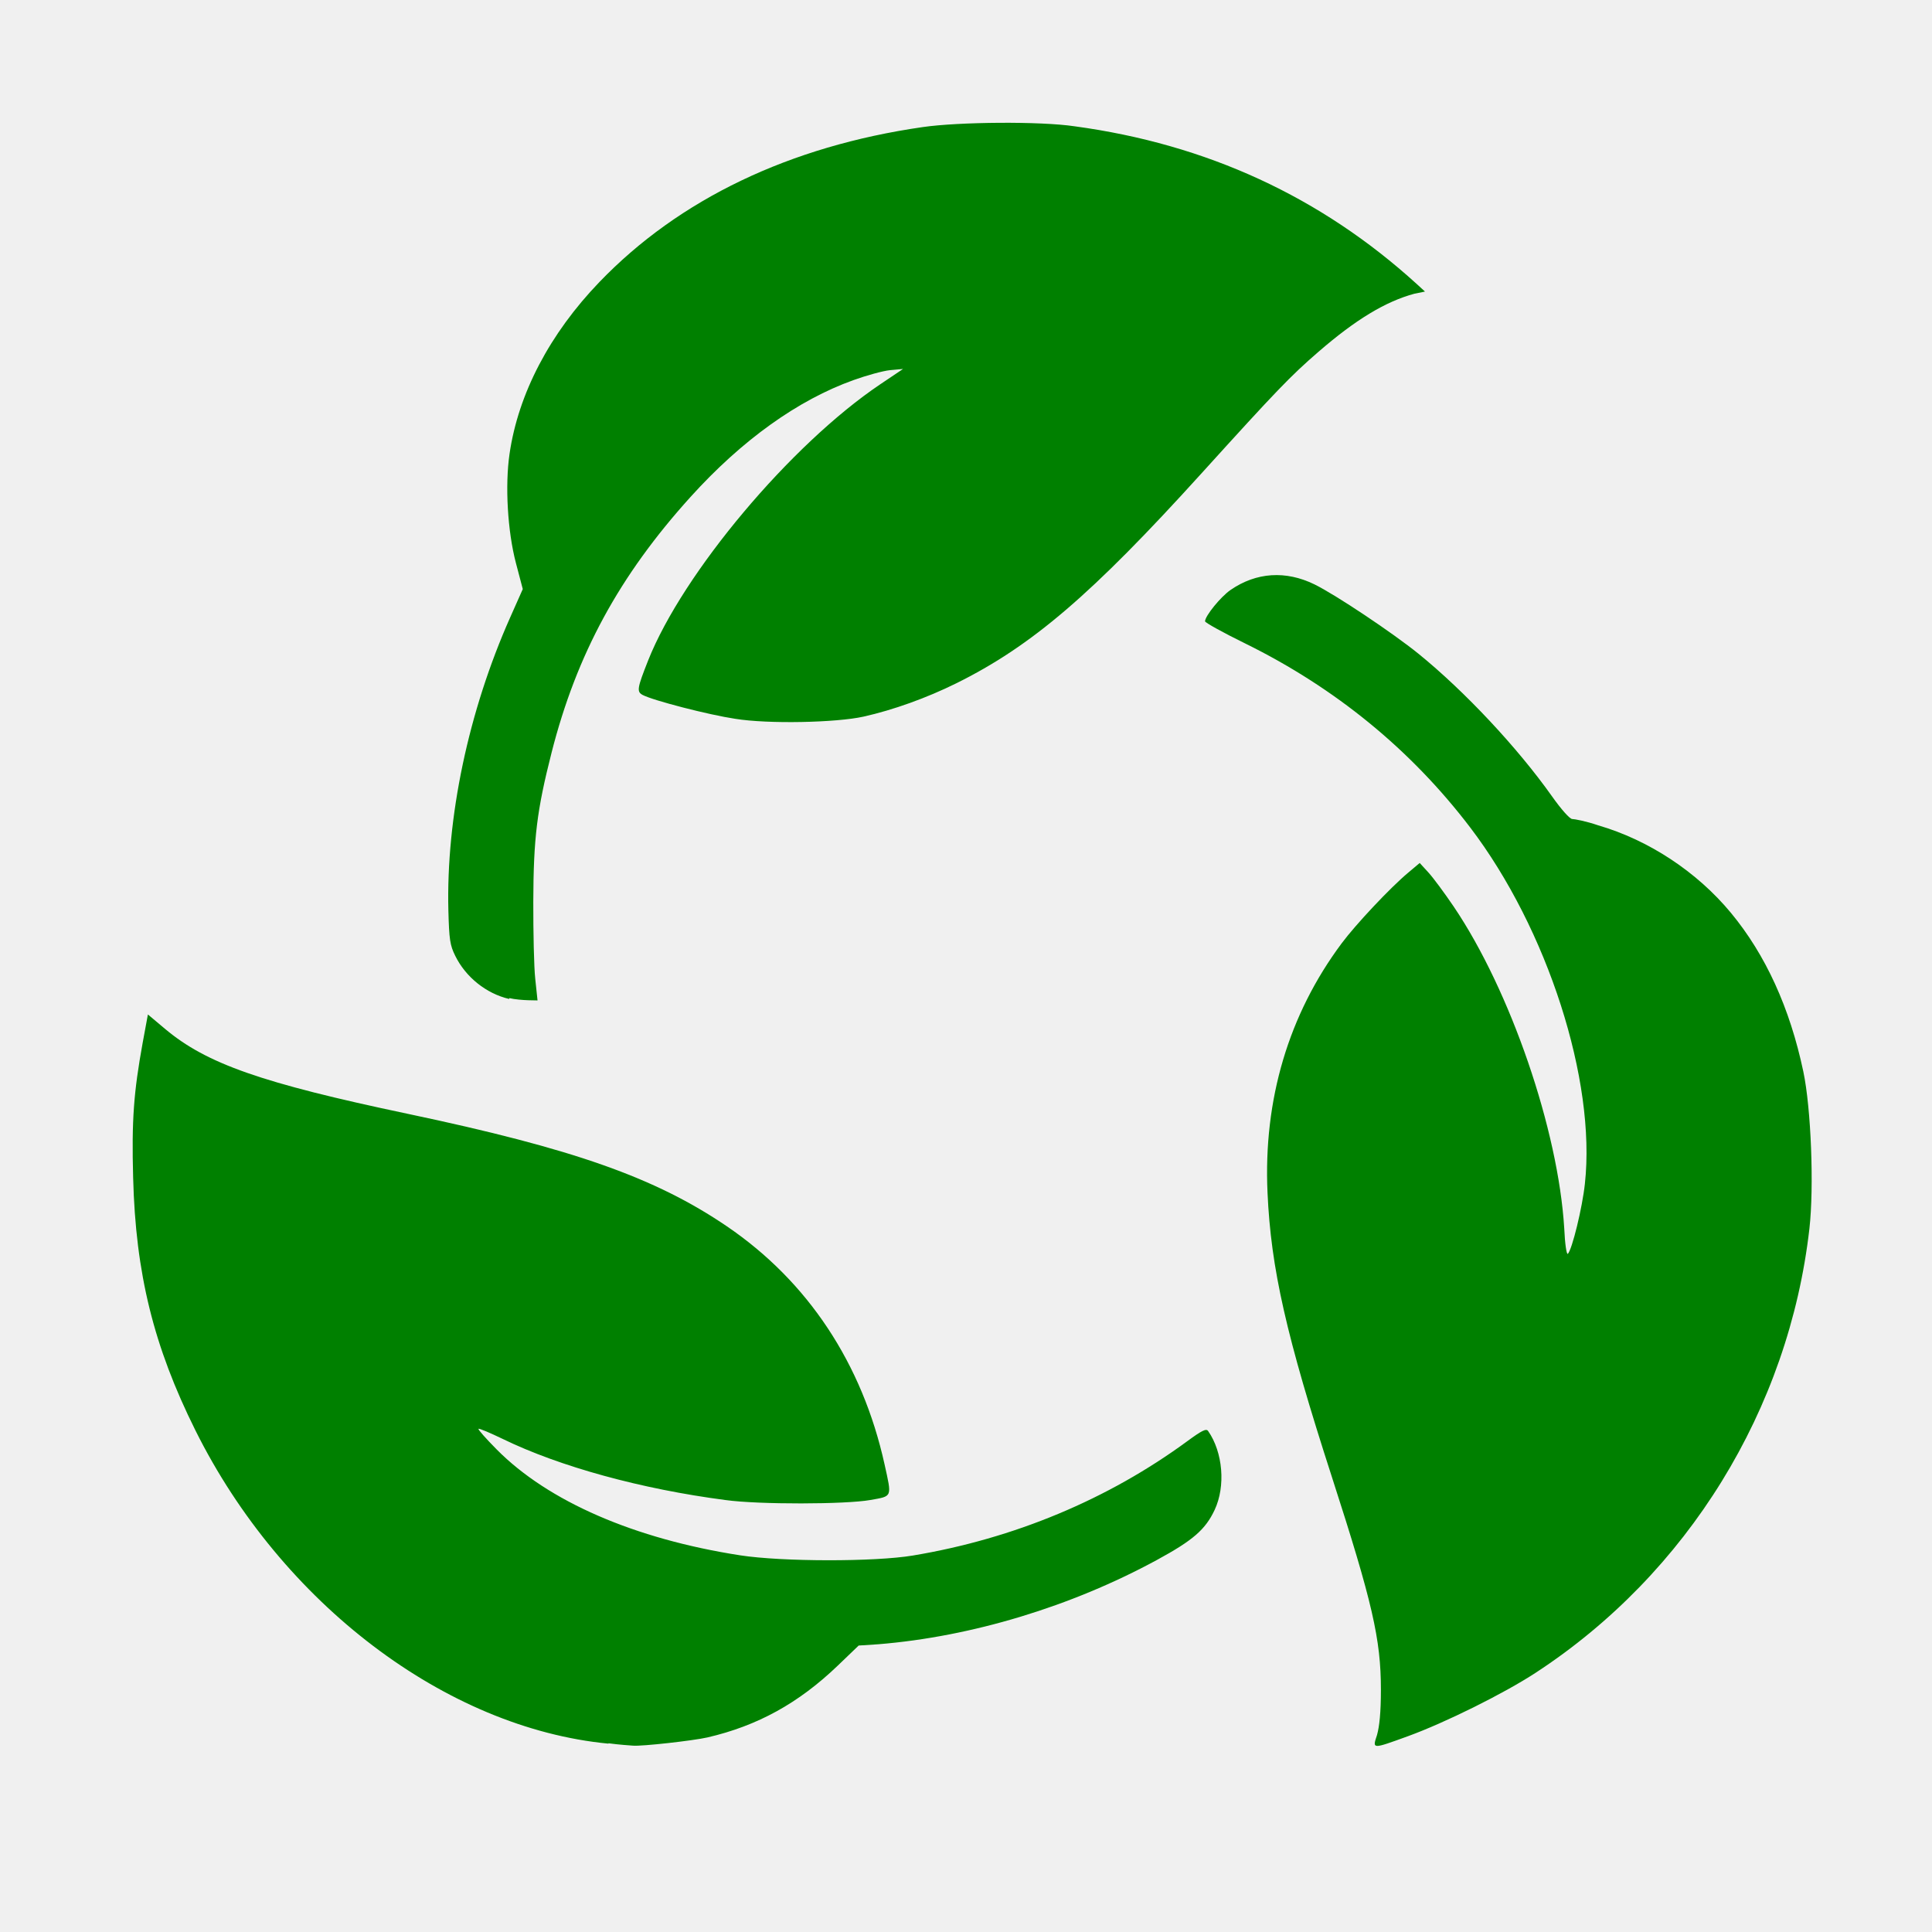
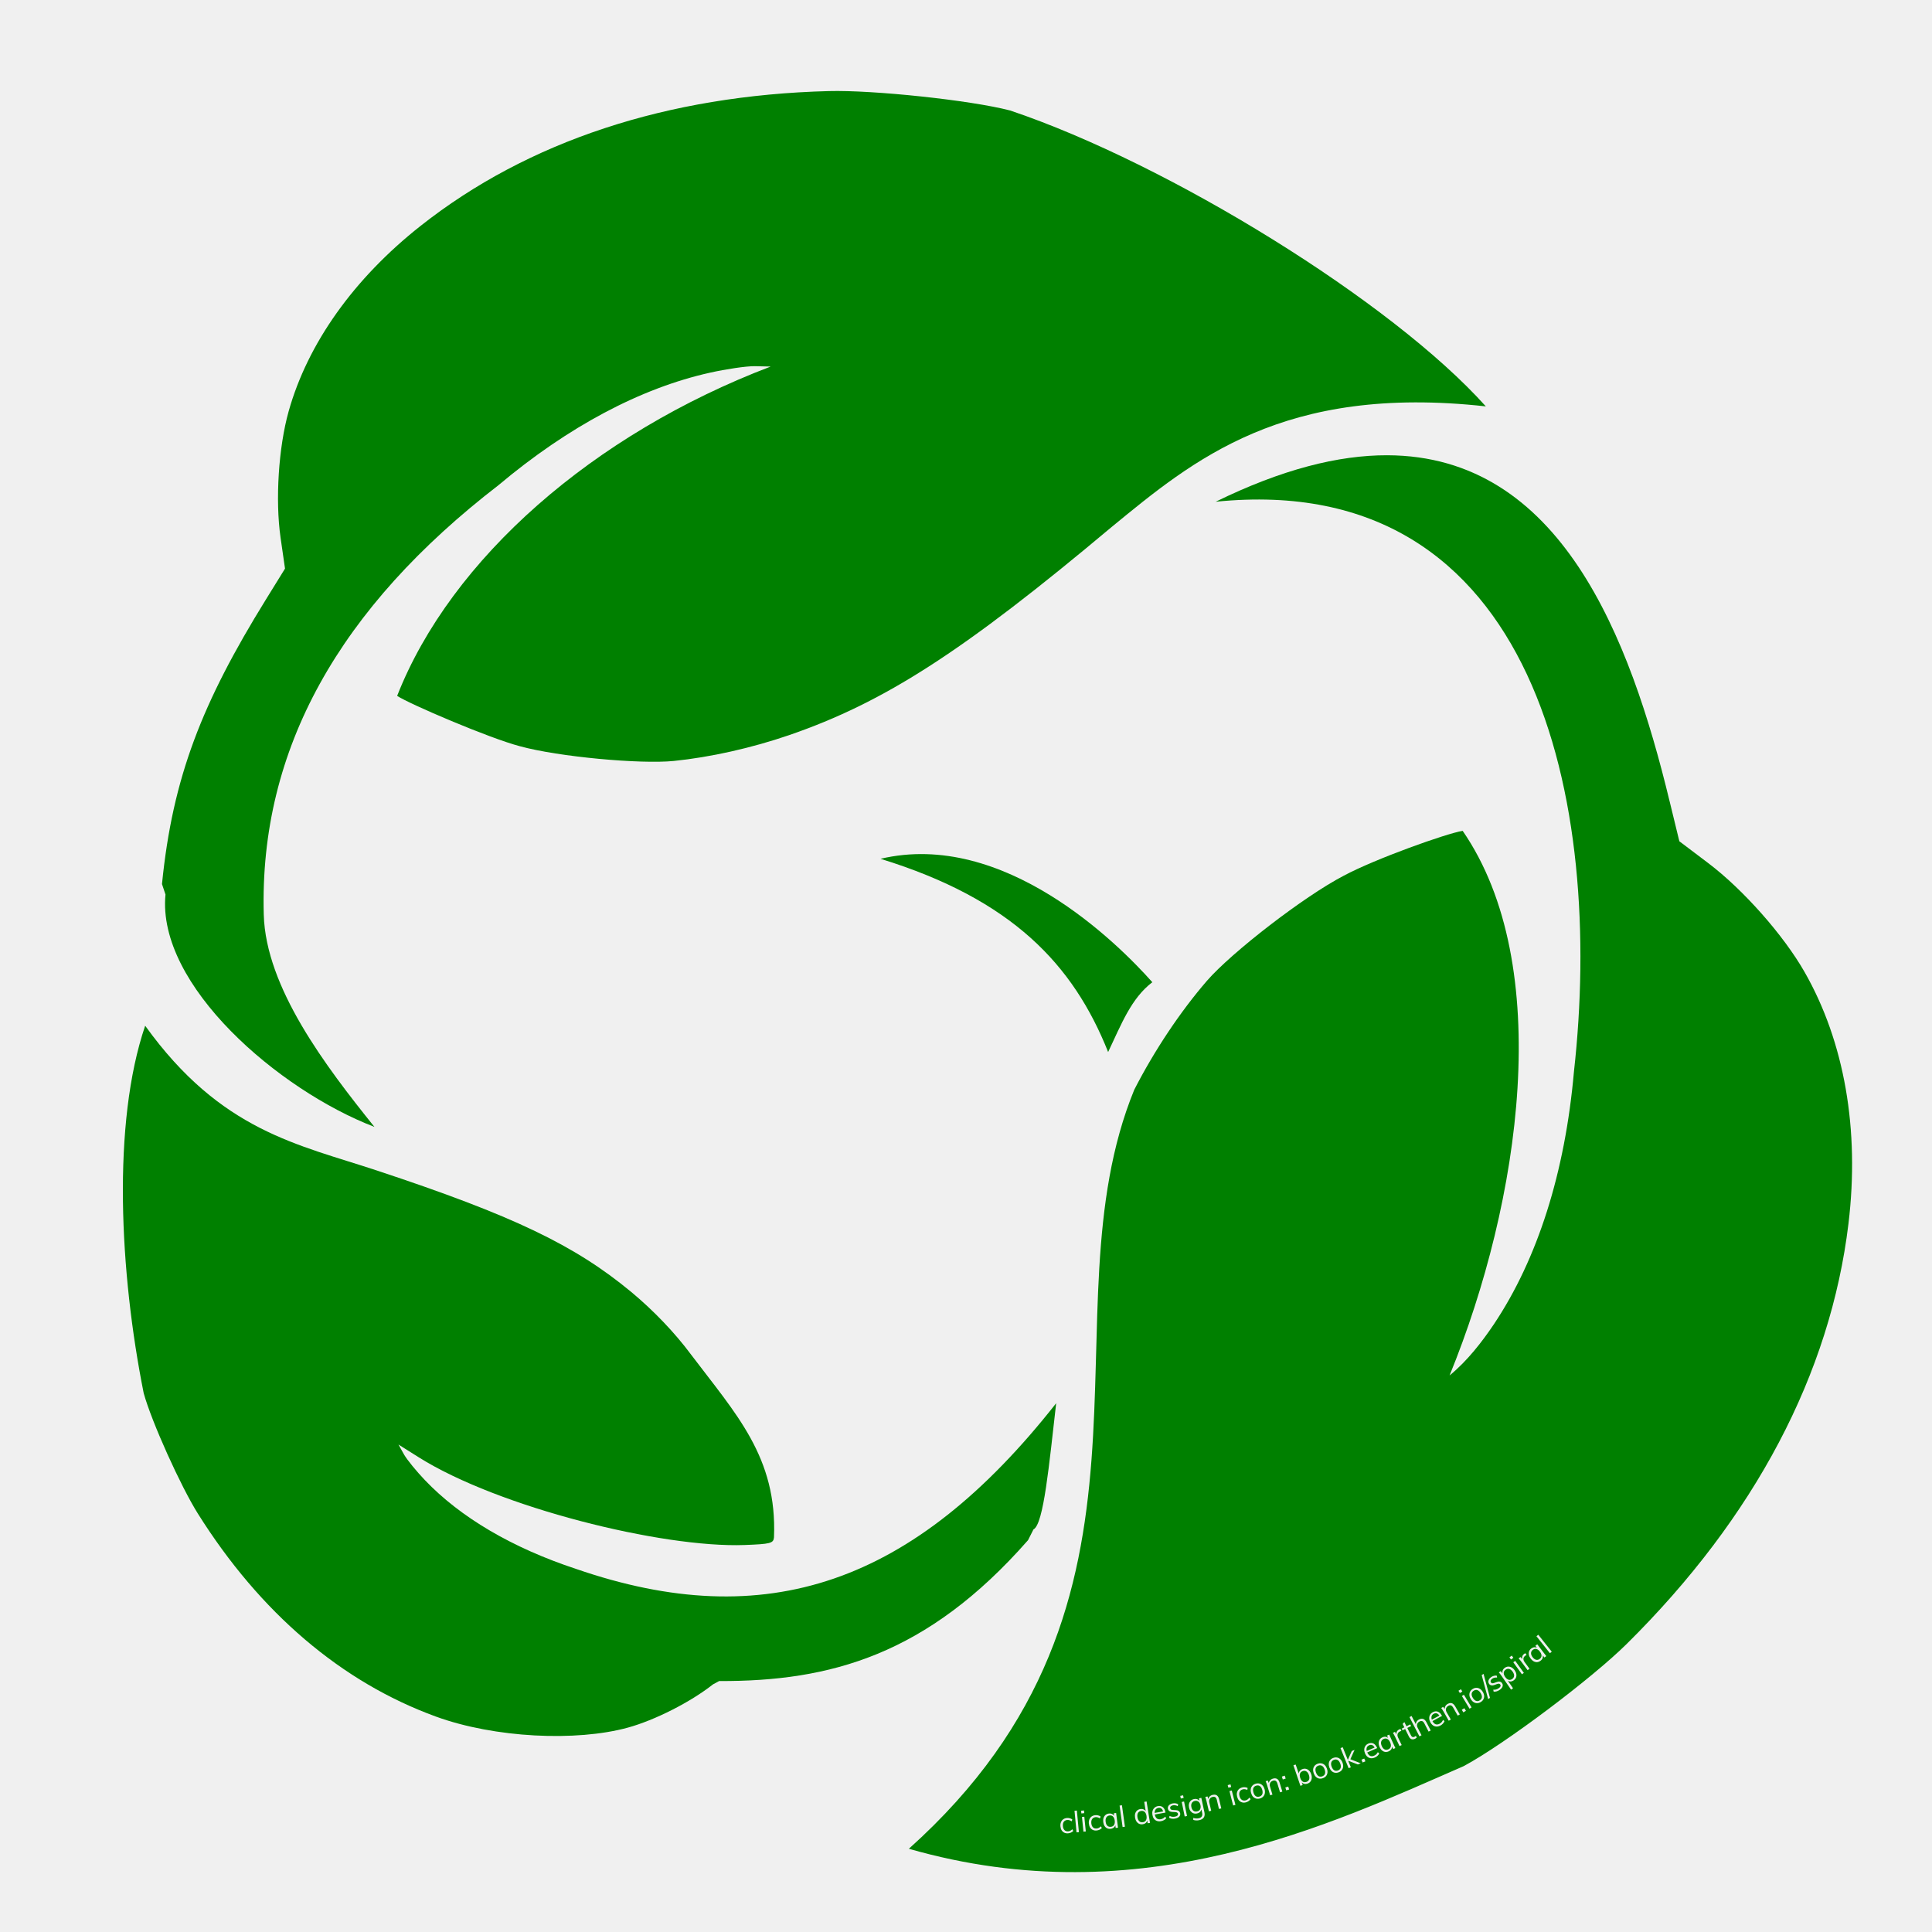
- <svg xmlns="http://www.w3.org/2000/svg" width="138.92mm" height="138.92mm" version="1.1" viewBox="0 0 138.92 138.92">
-   <g transform="translate(-44.239 -65.104)">
-     <path d="m87.986 190.48c-11.684-1.123-23.507-10.093-29.695-22.524-3.007-6.042-4.301-11.287-4.478-18.157-0.116-4.167 0.046-6.181 0.68-9.688l0.381-2.062 1.236 1.039c2.982 2.504 6.943 3.891 17.42 6.099 11.946 2.518 17.831 4.593 22.989 8.104 5.817 3.961 9.722 9.859 11.324 17.107 0.53 2.403 0.582 2.276-1.021 2.563-1.773 0.318-8.026 0.335-10.418 3e-3 -6.044-0.787-11.917-2.4-16.021-4.396-0.911-0.438-1.693-0.771-1.738-0.724-0.046 0.05 0.547 0.712 1.31 1.484 3.699 3.735 9.916 6.437 17.512 7.612 3.009 0.464 9.655 0.474 12.413 0.014 7.263-1.21 14.041-4.04 19.75-8.236 1.028-0.754 1.343-0.91 1.476-0.721 1.067 1.527 1.273 3.965 0.472 5.676-0.666 1.415-1.553 2.187-4.148 3.598-6.163 3.35-13.327 5.519-20.03 6.062l-1.418 0.093-1.507 1.447c-2.816 2.7-5.762 4.323-9.366 5.16-1.021 0.234-4.712 0.648-5.352 0.592-0.164-0.014-0.941-0.06-1.766-0.17zm55.274-0.646c0.162-0.593 0.273-1.561 0.273-3.236-6.4e-4 -3.63-0.612-6.276-3.511-15.25-3.308-10.23-4.397-15.034-4.642-20.481-0.306-6.695 1.516-12.814 5.328-17.93 1.025-1.376 3.5-4.006 4.772-5.071l0.843-0.71 0.624 0.682c0.345 0.376 1.163 1.482 1.822 2.456 4.079 6.038 7.516 16.046 7.947 23.141 0.047 1.08 0.164 1.901 0.258 1.827 0.308-0.314 1.042-3.316 1.226-5.042 0.815-7.422-2.69-18.316-8.244-25.613-4.253-5.587-9.706-10.047-16.186-13.237-1.586-0.778-2.882-1.496-2.882-1.591 2e-3 -0.386 1.126-1.766 1.833-2.254 1.85-1.276 3.972-1.411 6.034-0.402 1.514 0.74 5.652 3.507 7.48 4.989 3.325 2.698 7.11 6.739 9.59 10.237 0.682 0.966 1.292 1.646 1.464 1.646 0.163-1.4e-4 1.004 0.157 1.866 0.454 3.628 1.053 7.096 3.337 9.539 6.285 2.5 3.017 4.246 6.843 5.212 11.417 0.56 2.651 0.778 8.294 0.439 11.289-1.479 13.002-8.762 24.817-19.696 31.951-2.282 1.49-6.503 3.584-9.176 4.556-2.585 0.938-2.563 0.947-2.219-0.09zm-62.42-52.902c-1.642-0.389-3.113-1.566-3.868-3.101-0.378-0.766-0.437-1.163-0.493-3.265-0.164-6.67 1.432-14.289 4.446-21.07l0.904-2.034-0.495-1.882c-0.598-2.278-0.79-5.56-0.456-7.846 0.631-4.327 2.889-8.639 6.467-12.356 5.731-5.954 13.671-9.758 23.243-11.136 2.6-0.376 8.447-0.424 10.906-0.059 9.518 1.288 17.719 5.069 24.617 11.344l0.591 0.541-0.766 0.157c-2.07 0.562-4.208 1.849-6.894 4.176-2.006 1.734-3.018 2.788-8.429 8.761-7.884 8.703-12.179 12.38-17.608 15.073-2.13 1.053-4.52 1.915-6.67 2.397-1.96 0.436-6.864 0.543-9.233 0.157-1.88-0.28-5.913-1.316-6.664-1.72-0.425-0.238-0.381-0.485 0.402-2.469 2.501-6.301 10.271-15.546 16.7-19.869l1.633-1.097-0.948 0.087c-0.521 0.056-1.693 0.383-2.607 0.711-4.008 1.434-8.028 4.314-11.73 8.408-5.119 5.661-8.186 11.304-9.988 18.38-1.056 4.151-1.301 6.141-1.315 10.728-0.004 2.196 0.047 4.688 0.141 5.541l0.164 1.55-0.675-0.014c-0.371-0.011-0.974-0.059-1.343-0.151z" fill="#008000" />
+ <svg xmlns="http://www.w3.org/2000/svg" width="138.92mm" height="138.92mm" version="1.1" viewBox="0 0 138.92 138.92" xml:space="preserve" id="svg55537">
+   <defs id="defs55541" />
+   <g fill="#ececec" id="g55535">
+     <g transform="translate(293.57 -73.232)" id="g55523">
+       <path d="m87.986 190.48c-11.684-1.123-23.507-10.093-29.695-22.524-3.007-6.042-4.301-11.287-4.478-18.157-0.116-4.167 0.046-6.181 0.68-9.688l0.381-2.062 1.236 1.039c2.982 2.504 6.943 3.891 17.42 6.099 11.946 2.518 17.831 4.593 22.989 8.104 5.817 3.961 9.722 9.859 11.324 17.107 0.53 2.403 0.582 2.276-1.021 2.563-1.773 0.318-8.026 0.335-10.418 3e-3 -6.044-0.787-11.917-2.4-16.021-4.396-0.911-0.438-1.693-0.771-1.738-0.724-0.046 0.05 0.547 0.712 1.31 1.484 3.699 3.735 9.916 6.437 17.512 7.612 3.009 0.464 9.655 0.474 12.413 0.014 7.263-1.21 14.041-4.04 19.75-8.236 1.028-0.754 1.343-0.91 1.476-0.721 1.067 1.527 1.273 3.965 0.472 5.676-0.666 1.415-1.553 2.187-4.148 3.598-6.163 3.35-13.327 5.519-20.03 6.062l-1.418 0.093-1.507 1.447c-2.816 2.7-5.762 4.323-9.366 5.16-1.021 0.234-4.712 0.648-5.352 0.592-0.164-0.014-0.941-0.06-1.766-0.17zm55.274-0.646c0.162-0.593 0.273-1.561 0.273-3.236-6.4e-4 -3.63-0.612-6.276-3.511-15.25-3.308-10.23-4.397-15.034-4.642-20.481-0.306-6.695 1.516-12.814 5.328-17.93 1.025-1.376 3.5-4.006 4.772-5.071l0.843-0.71 0.624 0.682c0.345 0.376 1.163 1.482 1.822 2.456 4.079 6.038 7.516 16.046 7.947 23.141 0.047 1.08 0.164 1.901 0.258 1.827 0.308-0.314 1.042-3.316 1.226-5.042 0.815-7.422-2.69-18.316-8.244-25.613-4.253-5.587-9.706-10.047-16.186-13.237-1.586-0.778-2.882-1.496-2.882-1.591 2e-3 -0.386 1.126-1.766 1.833-2.254 1.85-1.276 3.972-1.411 6.034-0.402 1.514 0.74 5.652 3.507 7.48 4.989 3.325 2.698 7.11 6.739 9.59 10.237 0.682 0.966 1.292 1.646 1.464 1.646 0.163-1.4e-4 1.004 0.157 1.866 0.454 3.628 1.053 7.096 3.337 9.539 6.285 2.5 3.017 4.246 6.843 5.212 11.417 0.56 2.651 0.778 8.294 0.439 11.289-1.479 13.002-8.762 24.817-19.696 31.951-2.282 1.49-6.503 3.584-9.176 4.556-2.585 0.938-2.563 0.947-2.219-0.09zm-62.42-52.902c-1.642-0.389-3.113-1.566-3.868-3.101-0.378-0.766-0.437-1.163-0.493-3.265-0.164-6.67 1.432-14.289 4.446-21.07l0.904-2.034-0.495-1.882c-0.598-2.278-0.79-5.56-0.456-7.846 0.631-4.327 2.889-8.639 6.467-12.356 5.731-5.954 13.671-9.758 23.243-11.136 2.6-0.376 8.447-0.424 10.906-0.059 9.518 1.288 17.719 5.069 24.617 11.344l0.591 0.541-0.766 0.157c-2.07 0.562-4.208 1.849-6.894 4.176-2.006 1.734-3.018 2.788-8.429 8.761-7.884 8.703-12.179 12.38-17.608 15.073-2.13 1.053-4.52 1.915-6.67 2.397-1.96 0.436-6.864 0.543-9.233 0.157-1.88-0.28-5.913-1.316-6.664-1.72-0.425-0.238-0.381-0.485 0.402-2.469 2.501-6.301 10.271-15.546 16.7-19.869l1.633-1.097-0.948 0.087c-0.521 0.056-1.693 0.383-2.607 0.711-4.008 1.434-8.028 4.314-11.73 8.408-5.119 5.661-8.186 11.304-9.988 18.38-1.056 4.151-1.301 6.141-1.315 10.728-0.004 2.196 0.047 4.688 0.141 5.541l0.164 1.55-0.675-0.014c-0.371-0.011-0.974-0.059-1.343-0.151z" fill="#ececec" id="path55521" />
+     </g>
+     <g id="g55533">
+       <path d="M 73.92,110.747 C 66.658,119.018 59.689,120.904 51.708,120.876 l -0.443,0.24 c -1.613,1.273 -4.175,2.575 -6.123,3.109 -3.687,1.013 -9.565,0.749 -13.804,-0.797 -6.788,-2.476 -12.635,-7.463 -17.113,-14.597 -1.218,-1.937 -3.318,-6.573 -3.893,-8.658 -1.728,-8.657 -2.286,-19.393 0.106,-26.418 5.449,7.582 10.97,8.525 16.683,10.417 9.749,3.227 14.208,5.357 18.279,8.735 1.594,1.326 3.127,2.927 4.271,4.469 3.252,4.304 6.222,7.406 5.982,13.174 -0.041,0.422 -0.254,0.473 -2.119,0.544 -5.928,0.216 -17.7,-2.707 -23.428,-6.309 l -1.454,-0.915 0.404,0.724 c 0.229,0.395 0.904,1.213 1.488,1.825 2.561,2.687 6.285,4.878 10.869,6.391 13.666,4.721 24.285,1.111 34.531,-11.912 -0.504,4.369 -0.896,8.704 -1.632,9.074 z" stroke-width="0.872" id="path55525" style="fill:#008000" />
+       <path d="m 11.648,63.568 c 0.762,-7.691 2.901,-13.074 7.475,-20.466 l 1.371,-2.217 -0.321,-2.23 c -0.387,-2.7 -0.144,-6.499 0.583,-9.083 1.375,-4.89 4.691,-9.545 9.497,-13.339 7.698,-6.076 17.725,-9.385 29.352,-9.684 3.158,-0.084 10.147,0.647 13.03,1.396 11.389,3.833 27.433,13.719 34.204,21.276 -14.57,-1.613 -21.054,3.877 -26.904,8.67 -10.663,8.948 -16.32,12.599 -23.189,14.967 -2.695,0.925 -5.673,1.594 -8.309,1.86 -2.403,0.238 -8.274,-0.298 -11.048,-1.059 -2.205,-0.575 -7.993,-3.057 -8.832,-3.623 3.879,-9.879 14.125,-18.829 26.857,-23.679 l -1.145,-0.027 c -0.63,-0.005 -2.077,0.213 -3.215,0.467 -4.992,1.11 -10.205,3.882 -15.214,8.092 -11.374,8.768 -17.204,18.927 -16.874,30.878 0.145,5.24 4.441,10.887 7.958,15.263 -6.877,-2.636 -15.657,-10.186 -15.025,-16.711 z" stroke-width="1.18" id="path55527" style="fill:#008000" />
+       <path id="path55529" d="M 99.741 32.735 C 96.254 32.728 92.183 33.739 87.411 36.078 C 110.6 33.715 115.321 57.883 113.174 77.056 C 112.537 84.295 110.563 90.519 107.414 95.224 C 106.584 96.458 105.517 97.85 104.232 98.901 C 109.349 86.357 111.823 69.404 105.173 59.742 C 104.031 59.92 98.882 61.755 96.623 62.967 C 93.751 64.459 88.547 68.495 86.79 70.518 C 84.866 72.742 82.993 75.554 81.558 78.359 C 74.917 94.584 85.395 114.985 65.351 132.935 C 82.088 137.745 95.805 131.108 105.252 126.991 C 108.205 125.405 114.475 120.677 116.971 118.204 C 126.169 109.107 131.616 98.779 132.915 87.975 C 133.726 81.229 132.626 74.917 129.758 69.893 C 128.243 67.238 125.344 63.962 122.83 62.061 L 120.753 60.491 L 120.06 57.644 L 120.059 57.644 C 117.194 45.778 112.194 32.763 99.741 32.735 z M 110.611 117.547 L 111.58 118.767 L 111.445 118.873 L 110.477 117.653 L 110.611 117.547 z M 110.537 118.236 L 111.185 119.081 L 111.051 119.183 L 110.934 119.03 C 110.947 119.09 110.945 119.149 110.927 119.207 C 110.903 119.286 110.852 119.355 110.775 119.414 L 110.774 119.414 C 110.699 119.472 110.62 119.505 110.536 119.514 C 110.453 119.521 110.371 119.504 110.289 119.464 C 110.209 119.421 110.134 119.355 110.066 119.266 C 109.998 119.178 109.955 119.089 109.935 118.998 C 109.916 118.908 109.921 118.824 109.948 118.744 C 109.977 118.663 110.028 118.594 110.102 118.537 C 110.18 118.478 110.26 118.447 110.343 118.444 C 110.402 118.442 110.459 118.455 110.513 118.483 L 110.403 118.339 L 110.537 118.236 z M 110.39 118.561 C 110.331 118.564 110.273 118.588 110.217 118.631 C 110.134 118.695 110.091 118.773 110.089 118.868 C 110.087 118.96 110.125 119.058 110.204 119.161 C 110.283 119.264 110.367 119.325 110.456 119.346 C 110.546 119.366 110.632 119.345 110.715 119.281 C 110.798 119.218 110.84 119.14 110.842 119.05 C 110.844 118.959 110.804 118.861 110.724 118.757 C 110.644 118.652 110.56 118.59 110.471 118.57 C 110.443 118.563 110.416 118.56 110.39 118.561 z M 109.68 118.875 L 109.769 119.004 C 109.736 119.014 109.703 119.032 109.669 119.057 C 109.61 119.1 109.572 119.149 109.555 119.202 C 109.539 119.254 109.537 119.306 109.55 119.36 C 109.564 119.411 109.587 119.459 109.62 119.503 L 109.98 119.992 L 109.842 120.093 L 109.387 119.477 C 109.358 119.437 109.327 119.398 109.296 119.36 C 109.264 119.32 109.231 119.282 109.196 119.246 L 109.328 119.15 L 109.457 119.297 C 109.439 119.232 109.439 119.171 109.457 119.113 C 109.482 119.035 109.528 118.971 109.594 118.922 C 109.609 118.912 109.623 118.903 109.637 118.896 C 109.652 118.887 109.666 118.88 109.68 118.875 z M 108.705 119.046 L 108.819 119.204 L 108.649 119.327 L 108.535 119.168 L 108.705 119.046 z M 108.951 119.424 L 109.573 120.289 L 109.434 120.389 L 108.812 119.524 L 108.951 119.424 z M 108.45 119.837 C 108.535 119.834 108.618 119.856 108.698 119.902 C 108.779 119.947 108.852 120.015 108.915 120.106 C 108.979 120.198 109.018 120.29 109.032 120.381 C 109.046 120.471 109.037 120.555 109.005 120.632 C 108.972 120.708 108.916 120.773 108.839 120.827 C 108.76 120.882 108.679 120.909 108.596 120.908 C 108.535 120.908 108.477 120.891 108.423 120.859 L 108.796 121.396 L 108.655 121.494 L 107.957 120.489 C 107.929 120.448 107.899 120.409 107.869 120.37 C 107.839 120.329 107.807 120.29 107.773 120.254 L 107.907 120.161 L 108.037 120.318 C 108.021 120.249 108.025 120.182 108.048 120.119 C 108.076 120.041 108.13 119.975 108.208 119.92 C 108.285 119.867 108.365 119.839 108.45 119.837 z M 108.442 119.996 C 108.382 119.996 108.323 120.016 108.265 120.056 C 108.178 120.117 108.131 120.192 108.125 120.282 C 108.119 120.372 108.153 120.471 108.228 120.579 C 108.303 120.686 108.385 120.754 108.472 120.781 C 108.559 120.806 108.645 120.789 108.732 120.729 C 108.816 120.67 108.863 120.595 108.87 120.504 C 108.877 120.413 108.844 120.314 108.77 120.208 C 108.696 120.101 108.614 120.035 108.526 120.009 C 108.498 120 108.47 119.996 108.442 119.996 z M 106.675 120.36 L 107.137 122.087 L 107.005 122.171 L 106.541 120.446 L 106.675 120.36 z M 107.543 120.482 C 107.571 120.481 107.599 120.484 107.627 120.49 L 107.648 120.626 C 107.582 120.619 107.521 120.621 107.466 120.635 C 107.411 120.646 107.359 120.668 107.311 120.7 C 107.247 120.742 107.206 120.787 107.187 120.835 C 107.17 120.882 107.175 120.927 107.203 120.969 C 107.227 121.006 107.257 121.027 107.292 121.034 C 107.329 121.041 107.375 121.034 107.431 121.014 L 107.605 120.951 C 107.701 120.913 107.781 120.902 107.847 120.918 C 107.914 120.931 107.968 120.969 108.009 121.031 C 108.06 121.108 108.069 121.19 108.037 121.277 C 108.005 121.364 107.936 121.443 107.829 121.514 L 107.829 121.514 C 107.679 121.613 107.536 121.654 107.398 121.635 L 107.375 121.497 C 107.447 121.503 107.513 121.498 107.574 121.483 C 107.635 121.465 107.697 121.436 107.758 121.396 C 107.825 121.351 107.868 121.307 107.887 121.262 C 107.907 121.215 107.902 121.169 107.874 121.126 C 107.85 121.091 107.82 121.071 107.783 121.067 C 107.746 121.061 107.695 121.07 107.633 121.093 L 107.46 121.157 C 107.375 121.19 107.297 121.198 107.228 121.183 C 107.16 121.168 107.106 121.13 107.067 121.072 C 107.033 121.02 107.017 120.965 107.02 120.908 C 107.022 120.849 107.041 120.792 107.076 120.736 C 107.112 120.68 107.164 120.629 107.234 120.583 C 107.296 120.541 107.361 120.513 107.43 120.496 C 107.468 120.487 107.506 120.482 107.543 120.482 z M 106.155 121.362 C 106.243 121.36 106.327 121.383 106.406 121.432 C 106.486 121.481 106.555 121.552 106.614 121.647 C 106.674 121.743 106.708 121.838 106.716 121.931 C 106.725 122.022 106.708 122.106 106.667 122.185 C 106.628 122.263 106.565 122.328 106.479 122.382 C 106.393 122.436 106.305 122.464 106.216 122.466 C 106.129 122.467 106.046 122.444 105.967 122.397 C 105.888 122.348 105.819 122.275 105.759 122.18 C 105.7 122.085 105.666 121.992 105.657 121.9 C 105.649 121.806 105.665 121.721 105.704 121.643 C 105.745 121.564 105.808 121.498 105.894 121.444 C 105.981 121.391 106.067 121.363 106.155 121.362 z M 105.049 121.464 L 105.15 121.631 L 104.97 121.739 L 104.87 121.572 L 105.049 121.464 z M 106.134 121.514 C 106.08 121.515 106.025 121.533 105.971 121.567 C 105.883 121.621 105.833 121.694 105.82 121.785 C 105.808 121.876 105.837 121.976 105.906 122.088 C 105.977 122.201 106.055 122.274 106.14 122.304 C 106.226 122.332 106.314 122.318 106.404 122.262 C 106.492 122.207 106.542 122.135 106.554 122.046 C 106.566 121.956 106.536 121.854 106.465 121.74 C 106.395 121.628 106.318 121.558 106.231 121.529 C 106.199 121.518 106.167 121.513 106.134 121.514 z M 105.263 121.861 L 105.813 122.773 L 105.665 122.862 L 105.117 121.95 L 105.263 121.861 z M 104.308 122.454 C 104.435 122.455 104.544 122.535 104.635 122.695 L 104.967 123.277 L 104.817 123.361 L 104.491 122.788 C 104.442 122.702 104.389 122.649 104.332 122.629 C 104.275 122.608 104.209 122.619 104.136 122.661 C 104.05 122.71 103.997 122.775 103.975 122.857 C 103.954 122.939 103.968 123.025 104.019 123.114 L 104.321 123.644 L 104.172 123.729 L 103.793 123.063 C 103.768 123.02 103.743 122.978 103.716 122.937 C 103.689 122.893 103.661 122.852 103.63 122.813 L 103.772 122.732 L 103.881 122.889 C 103.876 122.819 103.889 122.755 103.92 122.696 C 103.957 122.623 104.015 122.564 104.094 122.519 C 104.17 122.476 104.242 122.454 104.308 122.454 z M 105.296 122.828 L 105.408 123.016 L 105.219 123.127 L 105.109 122.939 L 105.296 122.828 z M 103.241 123.053 C 103.251 123.053 103.261 123.053 103.271 123.053 C 103.35 123.057 103.423 123.084 103.491 123.136 C 103.561 123.187 103.621 123.26 103.673 123.355 L 103.688 123.383 L 103.001 123.756 C 103.066 123.873 103.142 123.948 103.227 123.981 C 103.315 124.013 103.411 124.001 103.516 123.944 C 103.57 123.915 103.618 123.878 103.658 123.833 C 103.698 123.787 103.732 123.733 103.757 123.671 L 103.867 123.753 C 103.847 123.814 103.811 123.873 103.759 123.93 C 103.707 123.987 103.648 124.034 103.581 124.07 C 103.485 124.122 103.391 124.149 103.299 124.148 C 103.209 124.148 103.125 124.122 103.047 124.07 C 102.971 124.017 102.905 123.941 102.85 123.841 C 102.798 123.744 102.77 123.649 102.767 123.555 C 102.765 123.462 102.785 123.377 102.829 123.3 C 102.874 123.223 102.939 123.161 103.026 123.114 C 103.099 123.075 103.171 123.054 103.241 123.053 z M 103.233 123.189 C 103.188 123.19 103.141 123.204 103.092 123.23 C 103.001 123.279 102.948 123.35 102.931 123.443 C 102.919 123.507 102.927 123.578 102.954 123.654 L 103.499 123.358 C 103.451 123.286 103.397 123.237 103.337 123.211 C 103.303 123.196 103.269 123.188 103.233 123.189 z M 101.5 123.389 L 101.806 123.982 C 101.807 123.919 101.823 123.862 101.853 123.81 C 101.894 123.738 101.954 123.681 102.035 123.64 C 102.262 123.523 102.44 123.589 102.568 123.838 L 102.875 124.433 L 102.723 124.511 L 102.42 123.925 C 102.375 123.837 102.324 123.782 102.268 123.76 C 102.212 123.737 102.146 123.745 102.071 123.784 C 101.983 123.829 101.927 123.892 101.902 123.973 C 101.877 124.054 101.888 124.141 101.935 124.232 L 102.215 124.774 L 102.063 124.852 L 101.348 123.468 L 101.5 123.389 z M 100.982 123.827 L 101.131 124.127 L 101.404 123.991 L 101.465 124.112 L 101.191 124.248 L 101.45 124.77 C 101.475 124.82 101.501 124.856 101.529 124.877 C 101.558 124.897 101.588 124.907 101.619 124.906 C 101.649 124.903 101.68 124.894 101.712 124.878 C 101.731 124.869 101.747 124.859 101.761 124.849 C 101.775 124.839 101.79 124.826 101.806 124.81 L 101.87 124.941 C 101.852 124.958 101.833 124.974 101.812 124.987 C 101.794 125 101.772 125.013 101.747 125.026 C 101.658 125.07 101.575 125.08 101.497 125.055 C 101.42 125.031 101.357 124.967 101.306 124.866 L 101.038 124.324 L 100.852 124.416 L 100.792 124.295 L 100.978 124.203 L 100.856 123.958 L 100.982 123.827 z M 100.702 124.324 L 100.766 124.467 C 100.732 124.471 100.696 124.482 100.657 124.5 C 100.591 124.532 100.545 124.572 100.518 124.621 C 100.492 124.669 100.481 124.72 100.484 124.775 C 100.488 124.828 100.501 124.88 100.525 124.929 L 100.788 125.478 L 100.633 125.552 L 100.302 124.861 C 100.281 124.816 100.258 124.772 100.234 124.729 C 100.211 124.684 100.185 124.641 100.158 124.599 L 100.304 124.528 L 100.405 124.697 C 100.398 124.63 100.41 124.569 100.439 124.515 C 100.478 124.443 100.535 124.39 100.609 124.354 C 100.625 124.346 100.641 124.34 100.656 124.336 C 100.672 124.33 100.687 124.326 100.702 124.324 z M 99.89 124.726 L 100.333 125.695 L 100.179 125.765 L 100.099 125.59 C 100.098 125.651 100.083 125.708 100.053 125.76 C 100.011 125.832 99.947 125.888 99.858 125.928 C 99.772 125.968 99.687 125.982 99.603 125.972 C 99.52 125.96 99.444 125.926 99.374 125.868 C 99.304 125.808 99.247 125.727 99.2 125.626 C 99.154 125.525 99.131 125.428 99.132 125.336 C 99.134 125.244 99.157 125.162 99.202 125.09 C 99.248 125.018 99.313 124.962 99.398 124.924 C 99.487 124.883 99.571 124.87 99.653 124.886 C 99.712 124.897 99.765 124.923 99.811 124.962 L 99.736 124.797 L 99.89 124.726 z M 99.616 125.007 C 99.575 125.009 99.532 125.02 99.489 125.04 C 99.394 125.083 99.335 125.151 99.311 125.242 C 99.289 125.331 99.304 125.436 99.358 125.554 C 99.412 125.672 99.48 125.751 99.562 125.791 C 99.646 125.83 99.735 125.828 99.83 125.785 L 99.83 125.785 C 99.925 125.742 99.983 125.676 100.005 125.588 C 100.026 125.499 100.01 125.395 99.955 125.276 C 99.901 125.157 99.832 125.077 99.75 125.037 C 99.707 125.015 99.663 125.005 99.616 125.007 z M 98.582 125.328 C 98.602 125.328 98.622 125.329 98.642 125.332 C 98.72 125.343 98.791 125.377 98.854 125.434 C 98.918 125.491 98.972 125.569 99.016 125.668 L 99.029 125.697 L 98.312 126.008 C 98.367 126.131 98.435 126.212 98.517 126.252 C 98.602 126.292 98.699 126.288 98.807 126.241 C 98.864 126.216 98.915 126.184 98.959 126.143 C 99.003 126.101 99.041 126.049 99.073 125.99 L 99.174 126.082 C 99.149 126.14 99.108 126.196 99.051 126.249 C 98.995 126.301 98.932 126.342 98.862 126.372 C 98.761 126.416 98.665 126.434 98.574 126.426 C 98.484 126.417 98.403 126.384 98.33 126.326 C 98.258 126.267 98.199 126.184 98.154 126.08 C 98.11 125.979 98.091 125.881 98.096 125.788 C 98.102 125.695 98.13 125.612 98.18 125.54 C 98.231 125.467 98.302 125.41 98.393 125.371 C 98.458 125.343 98.521 125.329 98.582 125.328 z M 98.562 125.464 C 98.526 125.466 98.487 125.475 98.448 125.493 C 98.353 125.534 98.294 125.6 98.268 125.691 C 98.251 125.754 98.253 125.824 98.274 125.902 L 98.842 125.656 C 98.8 125.579 98.751 125.526 98.693 125.495 C 98.652 125.472 98.609 125.461 98.562 125.464 z M 96.548 125.635 L 96.916 126.544 L 97.199 125.906 L 97.401 125.824 L 97.098 126.497 L 97.846 126.79 L 97.638 126.874 L 96.94 126.604 L 97.132 127.079 L 96.973 127.143 L 96.389 125.699 L 96.548 125.635 z M 96.054 126.366 C 96.081 126.366 96.109 126.368 96.136 126.373 C 96.223 126.388 96.301 126.427 96.369 126.49 C 96.438 126.553 96.493 126.636 96.533 126.74 C 96.573 126.845 96.588 126.944 96.579 127.037 C 96.57 127.128 96.538 127.209 96.483 127.278 C 96.429 127.347 96.355 127.4 96.26 127.436 C 96.165 127.473 96.074 127.483 95.987 127.468 C 95.901 127.453 95.823 127.415 95.754 127.353 C 95.686 127.29 95.632 127.206 95.592 127.101 C 95.552 126.997 95.536 126.898 95.545 126.806 C 95.554 126.713 95.586 126.632 95.64 126.563 C 95.695 126.494 95.77 126.441 95.864 126.404 C 95.93 126.379 95.993 126.366 96.054 126.366 z M 98.096 126.447 L 98.181 126.648 L 97.98 126.732 L 97.895 126.531 L 98.096 126.447 z M 96.038 126.514 C 95.999 126.514 95.958 126.523 95.916 126.539 C 95.82 126.576 95.757 126.637 95.726 126.725 C 95.698 126.811 95.707 126.916 95.754 127.038 C 95.802 127.163 95.865 127.249 95.943 127.295 C 96.022 127.338 96.11 127.342 96.209 127.304 C 96.307 127.266 96.369 127.205 96.397 127.12 C 96.426 127.034 96.416 126.928 96.368 126.803 C 96.321 126.68 96.258 126.597 96.179 126.551 C 96.135 126.526 96.087 126.513 96.038 126.514 z M 94.922 126.786 C 94.956 126.785 94.988 126.787 95.021 126.794 C 95.108 126.81 95.185 126.85 95.252 126.915 C 95.32 126.979 95.373 127.063 95.411 127.168 C 95.449 127.274 95.462 127.373 95.451 127.466 C 95.44 127.557 95.407 127.637 95.351 127.705 C 95.296 127.773 95.22 127.824 95.125 127.859 C 95.029 127.893 94.938 127.903 94.851 127.886 C 94.765 127.869 94.689 127.829 94.621 127.767 C 94.554 127.703 94.502 127.617 94.463 127.511 C 94.426 127.406 94.412 127.308 94.422 127.215 C 94.433 127.123 94.466 127.043 94.521 126.975 C 94.578 126.906 94.653 126.855 94.749 126.82 C 94.808 126.799 94.867 126.787 94.922 126.786 z M 93.165 126.878 L 93.384 127.521 C 93.391 127.459 93.412 127.403 93.448 127.354 C 93.496 127.285 93.565 127.236 93.656 127.205 C 93.746 127.174 93.831 127.169 93.913 127.189 C 93.994 127.209 94.066 127.252 94.13 127.316 C 94.195 127.381 94.246 127.465 94.282 127.571 C 94.318 127.676 94.33 127.776 94.319 127.869 C 94.308 127.961 94.277 128.04 94.224 128.107 C 94.171 128.173 94.101 128.221 94.013 128.251 C 93.922 128.282 93.837 128.286 93.758 128.262 C 93.699 128.245 93.648 128.213 93.605 128.167 L 93.668 128.353 L 93.505 128.408 L 93.003 126.933 L 93.165 126.878 z M 94.912 126.933 C 94.875 126.934 94.837 126.941 94.798 126.956 C 94.701 126.991 94.637 127.051 94.605 127.138 C 94.575 127.224 94.582 127.329 94.627 127.452 C 94.672 127.578 94.734 127.664 94.811 127.712 C 94.889 127.757 94.977 127.762 95.077 127.726 C 95.175 127.69 95.239 127.63 95.269 127.546 C 95.299 127.46 95.291 127.354 95.245 127.228 C 95.201 127.105 95.139 127.019 95.061 126.973 C 95.014 126.945 94.965 126.932 94.912 126.933 z M 93.795 127.331 C 93.756 127.33 93.715 127.337 93.673 127.351 C 93.573 127.386 93.508 127.445 93.477 127.532 C 93.447 127.617 93.452 127.721 93.494 127.844 C 93.536 127.968 93.596 128.055 93.673 128.105 C 93.749 128.153 93.837 128.161 93.937 128.127 C 94.035 128.093 94.099 128.033 94.131 127.947 C 94.162 127.859 94.156 127.752 94.114 127.628 C 94.072 127.506 94.013 127.422 93.935 127.374 C 93.892 127.347 93.845 127.332 93.795 127.331 z M 92.38 127.678 L 92.447 127.888 L 92.239 127.954 L 92.172 127.744 L 92.38 127.678 z M 91.662 127.87 C 91.831 127.867 91.947 127.972 92.012 128.186 L 92.207 128.826 L 92.042 128.876 L 91.851 128.244 C 91.822 128.149 91.782 128.086 91.731 128.055 C 91.68 128.022 91.614 128.017 91.533 128.042 C 91.438 128.07 91.372 128.123 91.332 128.198 C 91.293 128.273 91.289 128.36 91.318 128.458 L 91.496 129.042 L 91.331 129.091 L 91.109 128.359 C 91.095 128.311 91.079 128.264 91.062 128.218 C 91.046 128.17 91.027 128.123 91.006 128.077 L 91.162 128.03 L 91.234 128.208 C 91.244 128.139 91.271 128.079 91.314 128.028 C 91.367 127.965 91.437 127.92 91.524 127.894 C 91.573 127.879 91.619 127.871 91.662 127.87 z M 90.452 128.234 C 90.491 128.234 90.53 128.239 90.567 128.25 C 90.652 128.272 90.726 128.318 90.788 128.387 C 90.851 128.456 90.898 128.543 90.929 128.651 C 90.96 128.759 90.966 128.859 90.948 128.951 C 90.931 129.041 90.892 129.118 90.831 129.182 C 90.772 129.246 90.693 129.292 90.596 129.32 L 90.596 129.319 C 90.498 129.347 90.406 129.349 90.32 129.327 C 90.236 129.304 90.163 129.259 90.099 129.192 C 90.037 129.123 89.991 129.034 89.96 128.925 C 89.929 128.818 89.922 128.719 89.939 128.628 C 89.957 128.536 89.996 128.459 90.055 128.395 C 90.116 128.33 90.195 128.284 90.293 128.256 C 90.348 128.241 90.401 128.233 90.452 128.234 z M 88.48 128.306 L 88.528 128.494 L 88.326 128.546 L 88.277 128.358 L 88.48 128.306 z M 90.431 128.38 C 90.399 128.38 90.367 128.385 90.332 128.395 C 90.233 128.423 90.165 128.479 90.127 128.563 C 90.091 128.647 90.091 128.752 90.127 128.878 C 90.163 129.007 90.219 129.097 90.292 129.15 C 90.367 129.2 90.455 129.212 90.557 129.183 C 90.657 129.154 90.725 129.099 90.76 129.017 C 90.797 128.933 90.796 128.827 90.76 128.698 C 90.724 128.572 90.669 128.482 90.594 128.43 C 90.545 128.396 90.49 128.379 90.431 128.38 z M 92.629 128.463 L 92.695 128.671 L 92.487 128.736 L 92.421 128.529 L 92.629 128.463 z M 89.445 128.507 C 89.471 128.506 89.497 128.507 89.524 128.51 C 89.595 128.516 89.658 128.534 89.712 128.565 L 89.689 128.702 C 89.628 128.676 89.571 128.66 89.516 128.654 C 89.463 128.646 89.411 128.65 89.359 128.663 C 89.255 128.691 89.182 128.748 89.139 128.833 C 89.098 128.919 89.094 129.025 89.128 129.152 C 89.161 129.277 89.217 129.366 89.295 129.418 C 89.374 129.471 89.465 129.483 89.57 129.455 C 89.621 129.441 89.668 129.418 89.712 129.386 C 89.755 129.352 89.797 129.309 89.837 129.256 L 89.925 129.364 C 89.893 129.417 89.846 129.464 89.786 129.507 C 89.726 129.547 89.661 129.577 89.59 129.596 L 89.59 129.597 C 89.49 129.624 89.397 129.625 89.311 129.6 C 89.226 129.576 89.152 129.531 89.09 129.462 C 89.03 129.394 88.985 129.306 88.956 129.198 C 88.928 129.091 88.923 128.993 88.943 128.902 C 88.962 128.809 89.003 128.73 89.066 128.665 C 89.129 128.6 89.212 128.554 89.314 128.527 C 89.357 128.515 89.401 128.508 89.445 128.507 z M 88.571 128.748 L 88.834 129.78 L 88.668 129.822 L 88.405 128.79 L 88.571 128.748 z M 87.304 129.045 C 87.49 129.039 87.609 129.152 87.663 129.383 L 87.816 130.034 L 87.649 130.073 L 87.498 129.43 C 87.476 129.334 87.44 129.268 87.392 129.233 C 87.342 129.197 87.277 129.188 87.194 129.208 C 87.098 129.23 87.028 129.278 86.984 129.35 C 86.94 129.423 86.93 129.509 86.953 129.61 L 87.092 130.203 L 86.925 130.242 L 86.751 129.496 C 86.74 129.448 86.727 129.4 86.713 129.353 C 86.7 129.304 86.685 129.256 86.667 129.21 L 86.825 129.172 L 86.885 129.354 C 86.9 129.285 86.93 129.228 86.977 129.18 C 87.034 129.12 87.106 129.08 87.194 129.06 C 87.233 129.051 87.27 129.046 87.304 129.045 z M 85.071 129.091 L 85.11 129.282 L 84.905 129.323 L 84.866 129.132 L 85.071 129.091 z M 86.38 129.274 L 86.603 130.306 C 86.637 130.462 86.622 130.588 86.559 130.684 C 86.497 130.78 86.389 130.844 86.235 130.877 C 86.077 130.911 85.933 130.904 85.801 130.858 L 85.801 130.715 C 85.874 130.738 85.941 130.752 86.003 130.756 C 86.064 130.76 86.131 130.754 86.205 130.739 C 86.304 130.717 86.373 130.674 86.413 130.609 C 86.454 130.545 86.463 130.461 86.44 130.356 L 86.387 130.108 C 86.379 130.142 86.366 130.174 86.349 130.205 C 86.323 130.252 86.288 130.293 86.241 130.326 C 86.195 130.359 86.139 130.382 86.074 130.396 C 85.982 130.416 85.896 130.412 85.816 130.385 C 85.738 130.356 85.671 130.307 85.614 130.238 C 85.559 130.169 85.52 130.083 85.498 129.98 C 85.475 129.876 85.475 129.782 85.497 129.696 C 85.52 129.61 85.562 129.538 85.622 129.48 C 85.682 129.421 85.759 129.382 85.852 129.362 C 85.948 129.341 86.034 129.348 86.111 129.382 C 86.167 129.405 86.214 129.441 86.252 129.49 L 86.213 129.31 L 86.38 129.274 z M 85.988 129.486 C 85.964 129.487 85.94 129.49 85.915 129.495 C 85.813 129.517 85.739 129.569 85.695 129.649 C 85.651 129.728 85.642 129.826 85.667 129.943 C 85.693 130.062 85.742 130.148 85.814 130.201 C 85.887 130.255 85.975 130.27 86.077 130.248 C 86.178 130.227 86.25 130.177 86.292 130.099 C 86.335 130.018 86.344 129.92 86.319 129.802 C 86.293 129.685 86.245 129.6 86.173 129.546 C 86.119 129.505 86.057 129.484 85.988 129.486 z M 82.445 129.535 L 82.69 131.074 L 82.523 131.101 L 82.493 130.91 C 82.476 130.969 82.446 131.02 82.403 131.062 C 82.344 131.12 82.266 131.157 82.17 131.172 C 82.078 131.187 81.993 131.177 81.915 131.144 C 81.838 131.109 81.773 131.054 81.721 130.978 C 81.669 130.9 81.634 130.806 81.616 130.696 C 81.599 130.586 81.602 130.488 81.627 130.401 C 81.653 130.314 81.697 130.243 81.76 130.187 C 81.824 130.131 81.903 130.095 81.996 130.08 C 82.092 130.065 82.177 130.076 82.252 130.115 C 82.304 130.14 82.347 130.178 82.381 130.226 L 82.276 129.562 L 82.445 129.535 z M 85.14 129.537 L 85.352 130.58 L 85.184 130.614 L 84.972 129.571 L 85.14 129.537 z M 84.428 129.661 C 84.464 129.66 84.499 129.662 84.534 129.668 C 84.604 129.679 84.665 129.702 84.718 129.738 L 84.685 129.872 C 84.627 129.84 84.57 129.819 84.514 129.81 C 84.458 129.799 84.403 129.798 84.346 129.809 C 84.271 129.823 84.215 129.85 84.179 129.887 C 84.145 129.923 84.132 129.966 84.142 130.016 C 84.15 130.059 84.169 130.091 84.198 130.111 C 84.23 130.131 84.275 130.143 84.334 130.146 L 84.519 130.155 C 84.622 130.157 84.701 130.178 84.756 130.218 C 84.812 130.256 84.847 130.312 84.861 130.385 C 84.878 130.475 84.855 130.554 84.792 130.623 C 84.729 130.691 84.635 130.737 84.509 130.761 L 84.509 130.762 C 84.333 130.796 84.184 130.777 84.065 130.707 L 84.097 130.571 C 84.161 130.604 84.224 130.625 84.286 130.634 C 84.349 130.642 84.417 130.64 84.489 130.626 C 84.568 130.61 84.625 130.586 84.66 130.552 C 84.696 130.516 84.71 130.472 84.7 130.421 C 84.692 130.379 84.672 130.35 84.639 130.332 C 84.607 130.312 84.558 130.301 84.491 130.297 L 84.306 130.289 C 84.215 130.287 84.14 130.265 84.082 130.225 C 84.026 130.184 83.991 130.129 83.977 130.059 C 83.966 129.998 83.972 129.942 83.996 129.89 C 84.021 129.836 84.06 129.791 84.115 129.753 C 84.169 129.715 84.238 129.688 84.319 129.673 C 84.356 129.666 84.392 129.662 84.428 129.661 z M 80.673 129.806 L 80.888 131.349 L 80.719 131.372 L 80.503 129.829 L 80.673 129.806 z M 83.363 129.859 C 83.417 129.86 83.467 129.869 83.513 129.888 C 83.587 129.917 83.648 129.966 83.696 130.037 C 83.746 130.107 83.78 130.195 83.799 130.302 L 83.804 130.334 L 83.035 130.469 C 83.06 130.601 83.107 130.696 83.178 130.754 C 83.251 130.813 83.346 130.831 83.463 130.811 C 83.524 130.8 83.58 130.78 83.633 130.751 C 83.686 130.72 83.735 130.679 83.779 130.628 L 83.857 130.741 C 83.819 130.793 83.766 130.837 83.698 130.875 C 83.631 130.912 83.56 130.937 83.485 130.951 C 83.377 130.97 83.28 130.965 83.193 130.936 C 83.107 130.906 83.036 130.855 82.978 130.782 C 82.922 130.708 82.885 130.614 82.865 130.502 C 82.846 130.393 82.849 130.294 82.877 130.205 C 82.904 130.116 82.951 130.042 83.016 129.983 C 83.083 129.924 83.165 129.885 83.262 129.868 C 83.297 129.862 83.331 129.859 83.363 129.859 z M 83.349 129.993 C 83.329 129.993 83.309 129.996 83.287 129.999 C 83.186 130.017 83.112 130.067 83.067 130.15 C 83.035 130.207 83.021 130.277 83.023 130.357 L 83.633 130.25 C 83.61 130.166 83.575 130.102 83.526 130.058 C 83.478 130.014 83.419 129.992 83.349 129.993 z M 77.944 130.18 L 77.964 130.374 L 77.755 130.395 L 77.736 130.201 L 77.944 130.18 z M 77.432 130.188 L 77.579 131.739 L 77.408 131.755 L 77.262 130.204 L 77.432 130.188 z M 82.108 130.212 C 82.09 130.213 82.071 130.214 82.052 130.217 C 81.949 130.234 81.873 130.282 81.826 130.361 C 81.78 130.439 81.767 130.542 81.787 130.669 C 81.808 130.799 81.853 130.895 81.922 130.958 C 81.991 131.02 82.078 131.043 82.181 131.026 C 82.283 131.01 82.356 130.963 82.401 130.884 C 82.446 130.804 82.459 130.699 82.438 130.569 C 82.418 130.441 82.374 130.347 82.307 130.286 C 82.253 130.236 82.186 130.211 82.108 130.212 z M 80.255 130.363 L 80.39 131.418 L 80.222 131.44 L 80.198 131.248 C 80.179 131.307 80.148 131.357 80.104 131.397 C 80.043 131.453 79.964 131.488 79.867 131.5 C 79.773 131.512 79.688 131.501 79.611 131.466 C 79.535 131.431 79.473 131.375 79.423 131.298 C 79.375 131.221 79.344 131.126 79.33 131.016 C 79.315 130.905 79.323 130.806 79.351 130.719 C 79.38 130.631 79.426 130.56 79.49 130.505 C 79.556 130.449 79.635 130.416 79.727 130.404 C 79.824 130.392 79.908 130.405 79.982 130.444 C 80.034 130.472 80.077 130.512 80.11 130.564 L 80.087 130.384 L 80.255 130.363 z M 78.802 130.518 C 78.856 130.516 78.908 130.523 78.96 130.536 C 79.029 130.553 79.088 130.58 79.137 130.618 L 79.094 130.751 C 79.037 130.716 78.983 130.692 78.931 130.678 C 78.879 130.662 78.827 130.657 78.773 130.663 C 78.667 130.675 78.586 130.72 78.531 130.799 C 78.477 130.877 78.458 130.982 78.472 131.112 C 78.487 131.241 78.528 131.338 78.598 131.401 C 78.667 131.464 78.756 131.489 78.864 131.477 C 78.916 131.471 78.966 131.456 79.014 131.431 C 79.062 131.404 79.111 131.368 79.158 131.321 L 79.229 131.441 C 79.189 131.488 79.135 131.528 79.07 131.561 C 79.005 131.592 78.936 131.612 78.863 131.62 C 78.76 131.632 78.667 131.62 78.586 131.583 C 78.506 131.547 78.44 131.49 78.388 131.414 C 78.339 131.337 78.308 131.243 78.295 131.132 C 78.283 131.023 78.294 130.924 78.326 130.837 C 78.359 130.748 78.411 130.676 78.483 130.621 C 78.555 130.566 78.644 130.533 78.749 130.521 C 78.767 130.519 78.785 130.518 78.802 130.518 z M 79.816 130.539 C 79.804 130.54 79.792 130.541 79.779 130.542 C 79.676 130.556 79.599 130.603 79.549 130.683 C 79.501 130.762 79.485 130.865 79.502 130.994 C 79.518 131.123 79.559 131.219 79.626 131.281 C 79.693 131.344 79.779 131.368 79.882 131.355 C 79.986 131.342 80.061 131.297 80.108 131.219 C 80.155 131.141 80.17 131.037 80.154 130.907 C 80.137 130.777 80.096 130.68 80.03 130.617 C 79.973 130.562 79.902 130.536 79.816 130.539 z M 77.968 130.631 L 78.075 131.69 L 77.905 131.707 L 77.798 130.648 L 77.968 130.631 z M 76.747 130.72 C 76.809 130.718 76.87 130.726 76.93 130.743 C 76.999 130.761 77.058 130.79 77.105 130.83 L 77.058 130.962 C 77.003 130.925 76.949 130.899 76.897 130.883 C 76.846 130.866 76.793 130.86 76.74 130.865 C 76.633 130.874 76.551 130.917 76.494 130.994 C 76.438 131.07 76.416 131.174 76.427 131.305 C 76.438 131.435 76.477 131.532 76.545 131.597 C 76.612 131.662 76.7 131.69 76.809 131.681 C 76.861 131.677 76.911 131.663 76.96 131.639 C 77.009 131.614 77.058 131.578 77.106 131.533 L 77.174 131.655 C 77.132 131.701 77.078 131.739 77.011 131.77 C 76.946 131.8 76.877 131.818 76.804 131.824 C 76.7 131.833 76.607 131.818 76.528 131.779 C 76.448 131.74 76.384 131.682 76.335 131.604 C 76.287 131.526 76.259 131.431 76.25 131.32 C 76.24 131.21 76.253 131.112 76.288 131.026 C 76.323 130.938 76.378 130.868 76.452 130.815 C 76.525 130.762 76.614 130.731 76.72 130.722 C 76.729 130.721 76.738 130.721 76.747 130.72 z " style="fill:#008000" />
+       <path d="M 82.858,70.626 C 80.396,67.853 72.19,59.653 63.313,61.752 c 9.457,2.915 13.861,7.603 16.367,13.894 0.96,-2.025 1.661,-3.861 3.178,-5.021 z" stroke-linecap="round" stroke-width="0.117" id="path55531" style="fill:#008000" />
+       <path style="opacity:0.92;fill:none;stroke:none;stroke-width:0.106;stroke-linecap:round" d="m 75.704,131.326 c 10.242,-0.792 45.749,-5.574 54.815,-45.521" id="path55775" />
+       <g aria-label="cc BY ND | cyclical design icon: book.earthen.io/spiral" transform="translate(0.5291667,0.5291667)" id="text56005" style="font-size:2.117px;font-family:Mulish;-inkscape-font-specification:Mulish;text-align:center;text-anchor:middle;opacity:0.92;fill:none;stroke-width:0.106;stroke-linecap:round">
+         <path d="m -50.703,0.015 q -0.157,0 -0.271,-0.068 -0.114,-0.068 -0.178,-0.191 -0.061,-0.123 -0.061,-0.29 0,-0.165 0.064,-0.29 0.064,-0.127 0.18,-0.197 0.116,-0.07 0.275,-0.07 0.108,0 0.207,0.038 0.102,0.036 0.167,0.102 l -0.057,0.127 q -0.078,-0.061 -0.155,-0.091 -0.074,-0.032 -0.155,-0.032 -0.161,0 -0.256,0.108 -0.093,0.108 -0.093,0.305 0,0.195 0.093,0.301 0.093,0.106 0.256,0.106 0.078,0 0.155,-0.03 0.076,-0.032 0.155,-0.093 l 0.057,0.127 q -0.068,0.064 -0.171,0.102 -0.102,0.036 -0.212,0.036 z" style="text-align:end;text-anchor:end;fill:#ffffff" id="path56418" />
+         <path d="m -49.655,0.015 q -0.157,0 -0.271,-0.068 -0.114,-0.068 -0.178,-0.191 -0.061,-0.123 -0.061,-0.29 0,-0.165 0.064,-0.29 0.064,-0.127 0.18,-0.197 0.116,-0.07 0.275,-0.07 0.108,0 0.207,0.038 0.102,0.036 0.167,0.102 l -0.057,0.127 q -0.078,-0.061 -0.155,-0.091 -0.074,-0.032 -0.155,-0.032 -0.161,0 -0.256,0.108 -0.093,0.108 -0.093,0.305 0,0.195 0.093,0.301 0.093,0.106 0.256,0.106 0.078,0 0.155,-0.03 0.076,-0.032 0.155,-0.093 l 0.057,0.127 q -0.068,0.064 -0.171,0.102 -0.102,0.036 -0.212,0.036 z" style="text-align:end;text-anchor:end;fill:#ffffff" id="path56420" />
+         <path d="m -48.48,0 v -1.507 h 0.605 q 0.229,0 0.358,0.104 0.129,0.102 0.129,0.29 0,0.131 -0.072,0.222 -0.07,0.089 -0.195,0.127 v -0.017 q 0.142,0.028 0.222,0.125 0.08,0.097 0.08,0.246 0,0.199 -0.131,0.305 Q -47.614,0 -47.854,0 Z m 0.171,-0.144 h 0.44 q 0.178,0 0.26,-0.066 0.085,-0.066 0.085,-0.205 0,-0.138 -0.085,-0.207 -0.085,-0.07 -0.26,-0.07 h -0.44 z m 0,-0.694 h 0.406 q 0.171,0 0.256,-0.068 0.087,-0.068 0.087,-0.199 0,-0.129 -0.085,-0.193 -0.085,-0.066 -0.258,-0.066 h -0.406 z" style="text-align:end;text-anchor:end;fill:#ffffff" id="path56422" />
+         <path d="m -46.7,0 v -0.677 l 0.038,0.123 -0.631,-0.953 h 0.203 l 0.508,0.787 h -0.059 l 0.508,-0.787 h 0.199 l -0.629,0.953 0.036,-0.123 V 0 Z" style="text-align:end;text-anchor:end;fill:#ffffff" id="path56424" />
+         <path d="m -45.231,0 v -1.507 h 0.133 l 0.961,1.281 -0.051,0.013 V -1.507 h 0.165 V 0 h -0.135 l -0.959,-1.278 0.049,-0.015 V 0 Z" style="text-align:end;text-anchor:end;fill:#ffffff" id="path56426" />
+         <path d="m -43.652,0 v -1.507 h 0.506 q 0.241,0 0.411,0.089 0.169,0.087 0.258,0.256 0.089,0.167 0.089,0.406 0,0.241 -0.091,0.411 -0.089,0.167 -0.258,0.256 Q -42.907,0 -43.146,0 Z m 0.174,-0.148 h 0.322 q 0.292,0 0.438,-0.152 0.148,-0.152 0.148,-0.455 0,-0.603 -0.586,-0.603 H -43.478 Z" style="text-align:end;text-anchor:end;fill:#ffffff" id="path56428" />
+         <path d="M -41.51,0.385 V -1.507 h 0.165 v 1.892 z" style="text-align:end;text-anchor:end;fill:#ffffff" id="path56430" />
+         <path d="m -39.984,0.015 q -0.157,0 -0.271,-0.068 -0.114,-0.068 -0.178,-0.191 -0.061,-0.123 -0.061,-0.29 0,-0.165 0.064,-0.29 0.064,-0.127 0.18,-0.197 0.116,-0.07 0.275,-0.07 0.108,0 0.207,0.038 0.102,0.036 0.167,0.102 l -0.057,0.127 q -0.078,-0.061 -0.155,-0.091 -0.074,-0.032 -0.155,-0.032 -0.161,0 -0.256,0.108 -0.093,0.108 -0.093,0.305 0,0.195 0.093,0.301 0.093,0.106 0.256,0.106 0.078,0 0.155,-0.03 0.076,-0.032 0.155,-0.093 l 0.057,0.127 q -0.068,0.064 -0.171,0.102 -0.102,0.036 -0.212,0.036 z" style="text-align:end;text-anchor:end;fill:#ffffff" id="path56432" />
+         <path d="m -39.433,0.48 -0.036,-0.133 q 0.097,-0.023 0.163,-0.055 0.068,-0.03 0.112,-0.078 0.047,-0.049 0.08,-0.129 l 0.068,-0.157 0.038,-0.053 0.389,-0.94 h 0.171 l -0.497,1.162 q -0.057,0.129 -0.129,0.205 -0.072,0.078 -0.163,0.119 -0.089,0.04 -0.197,0.059 z m 0.389,-0.425 -0.478,-1.12 h 0.18 l 0.385,0.94 z" style="text-align:end;text-anchor:end;fill:#ffffff" id="path56434" />
+       </g>
+     </g>
  </g>
</svg>
